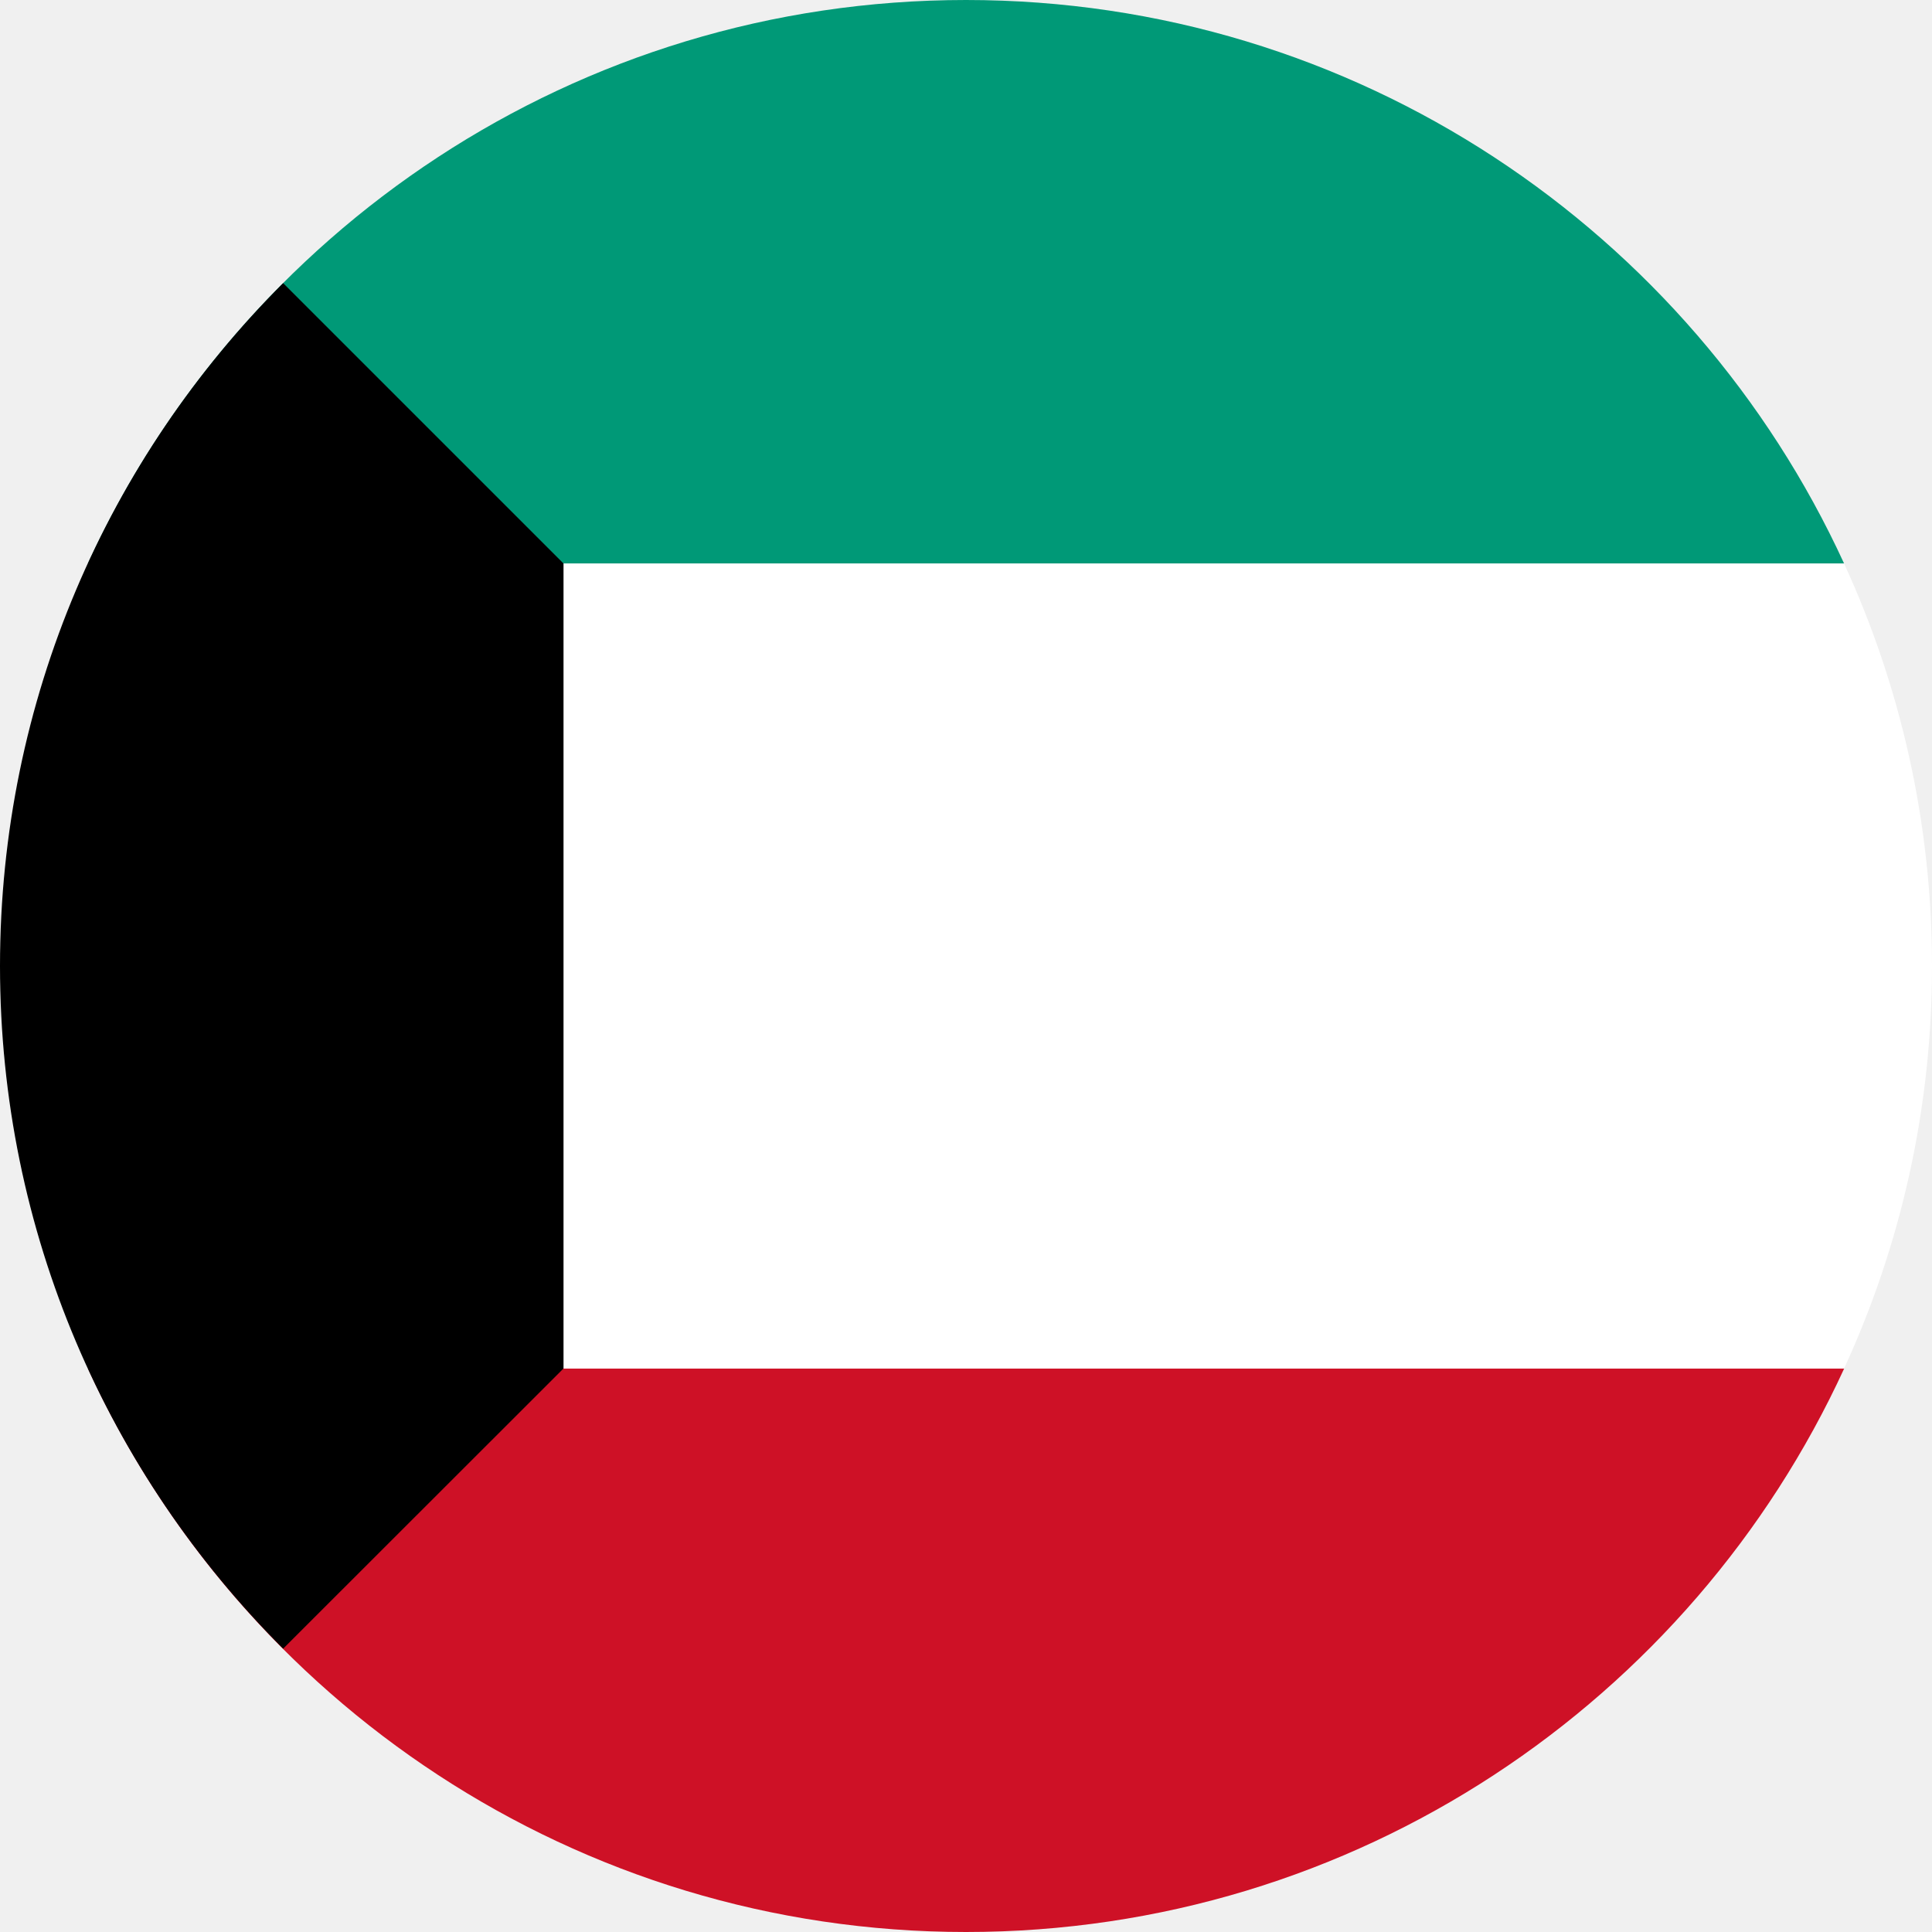
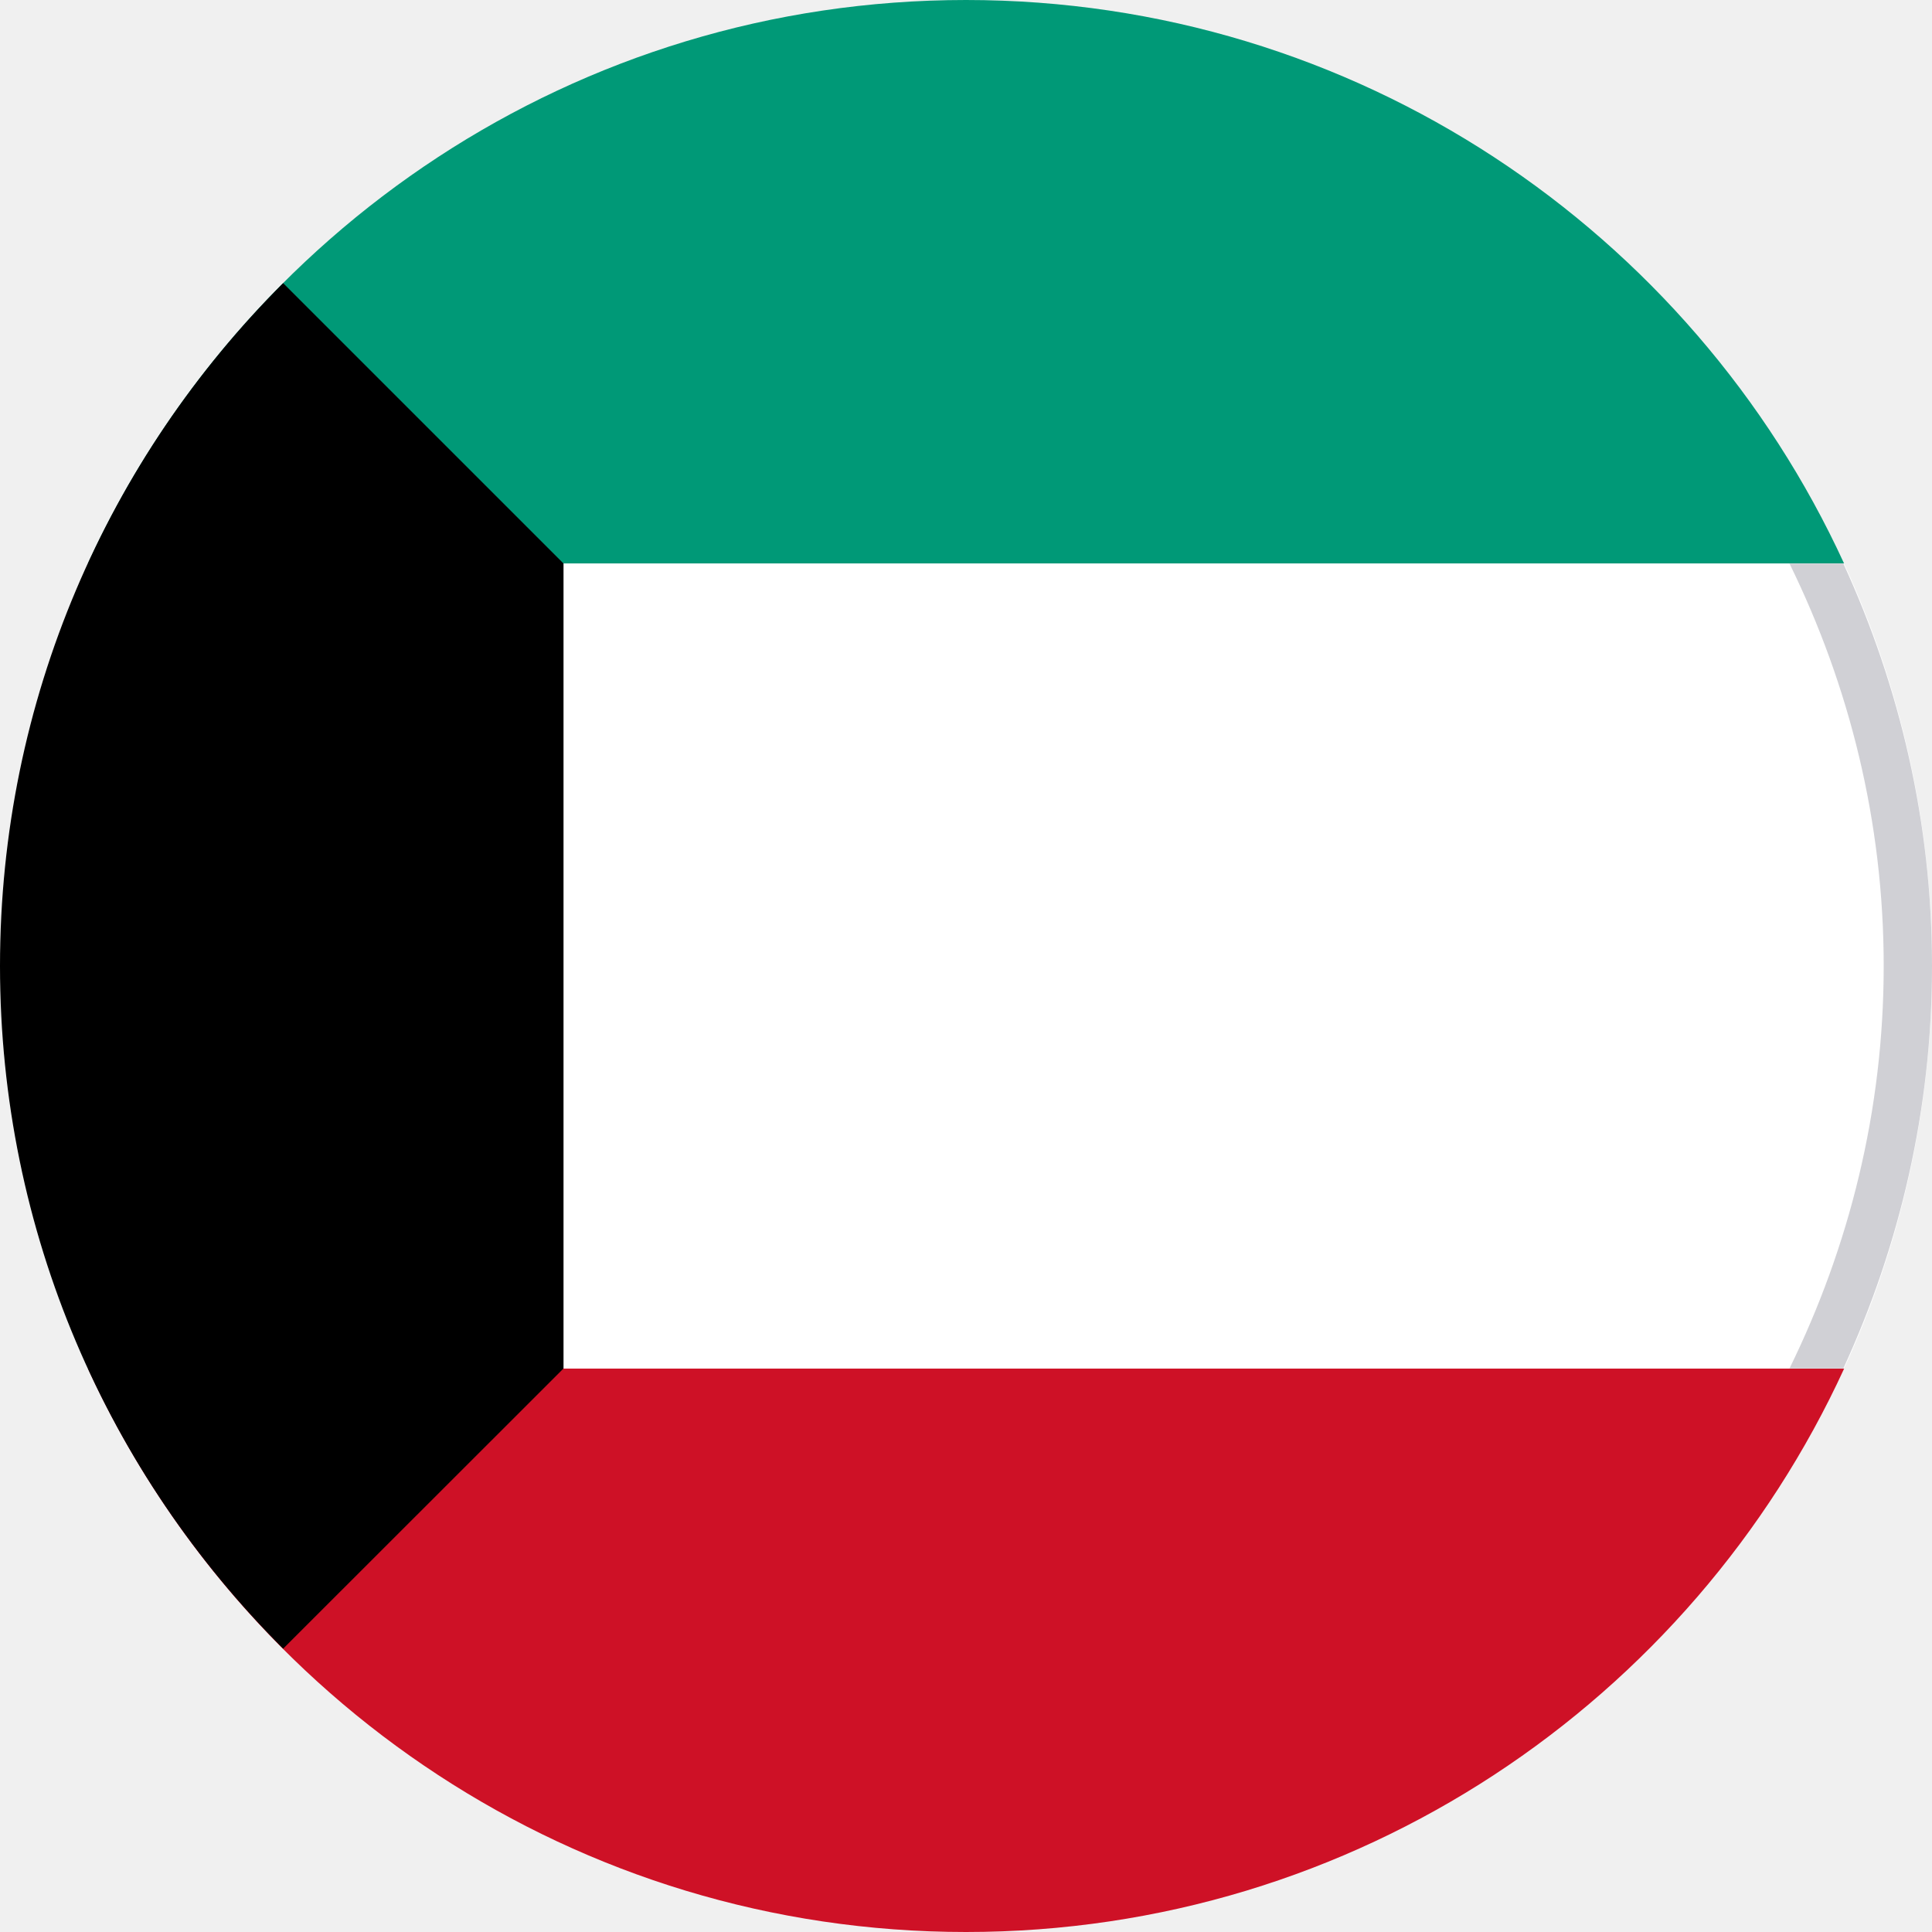
- <svg xmlns="http://www.w3.org/2000/svg" version="1.0" id="Layer_1" x="0px" y="0px" width="40px" height="40px" viewBox="0 0 40 40" enable-background="new 0 0 40 40" xml:space="preserve">
+ <svg xmlns="http://www.w3.org/2000/svg" version="1.1" id="Layer_1" x="0px" y="0px" width="40px" height="40px" viewBox="0 0 40 40" enable-background="new 0 0 40 40" xml:space="preserve">
  <g>
    <g>
      <path fill="#CE1126" d="M20,40c8.07,0,15.02-4.782,18.182-11.667H1.82C4.979,35.218,11.93,40,20,40z" />
      <path fill="#009977" d="M20,0C11.93,0,4.979,4.785,1.82,11.667h36.36C35.02,4.785,28.07,0,20,0z" />
      <path fill="#FFFFFF" d="M0,20c0,2.977,0.653,5.798,1.82,8.333h36.36C39.346,25.798,40,22.977,40,20    c0-2.974-0.654-5.795-1.82-8.332H1.82C0.653,14.205,0,17.025,0,20z" />
      <path d="M0,20c0,5.523,2.242,10.518,5.862,14.134l5.805-5.801V11.667L5.862,5.862C2.242,9.48,0,14.477,0,20z" />
    </g>
  </g>
+   <path fill="#D0D0D5" d="M39,20c0,2.991-0.714,5.812-1.951,8.333h1.115C39.331,25.794,40,22.978,40,20  c0-2.978-0.669-5.794-1.836-8.333h-1.115C38.286,14.187,39,17.008,39,20z" />
</svg>
